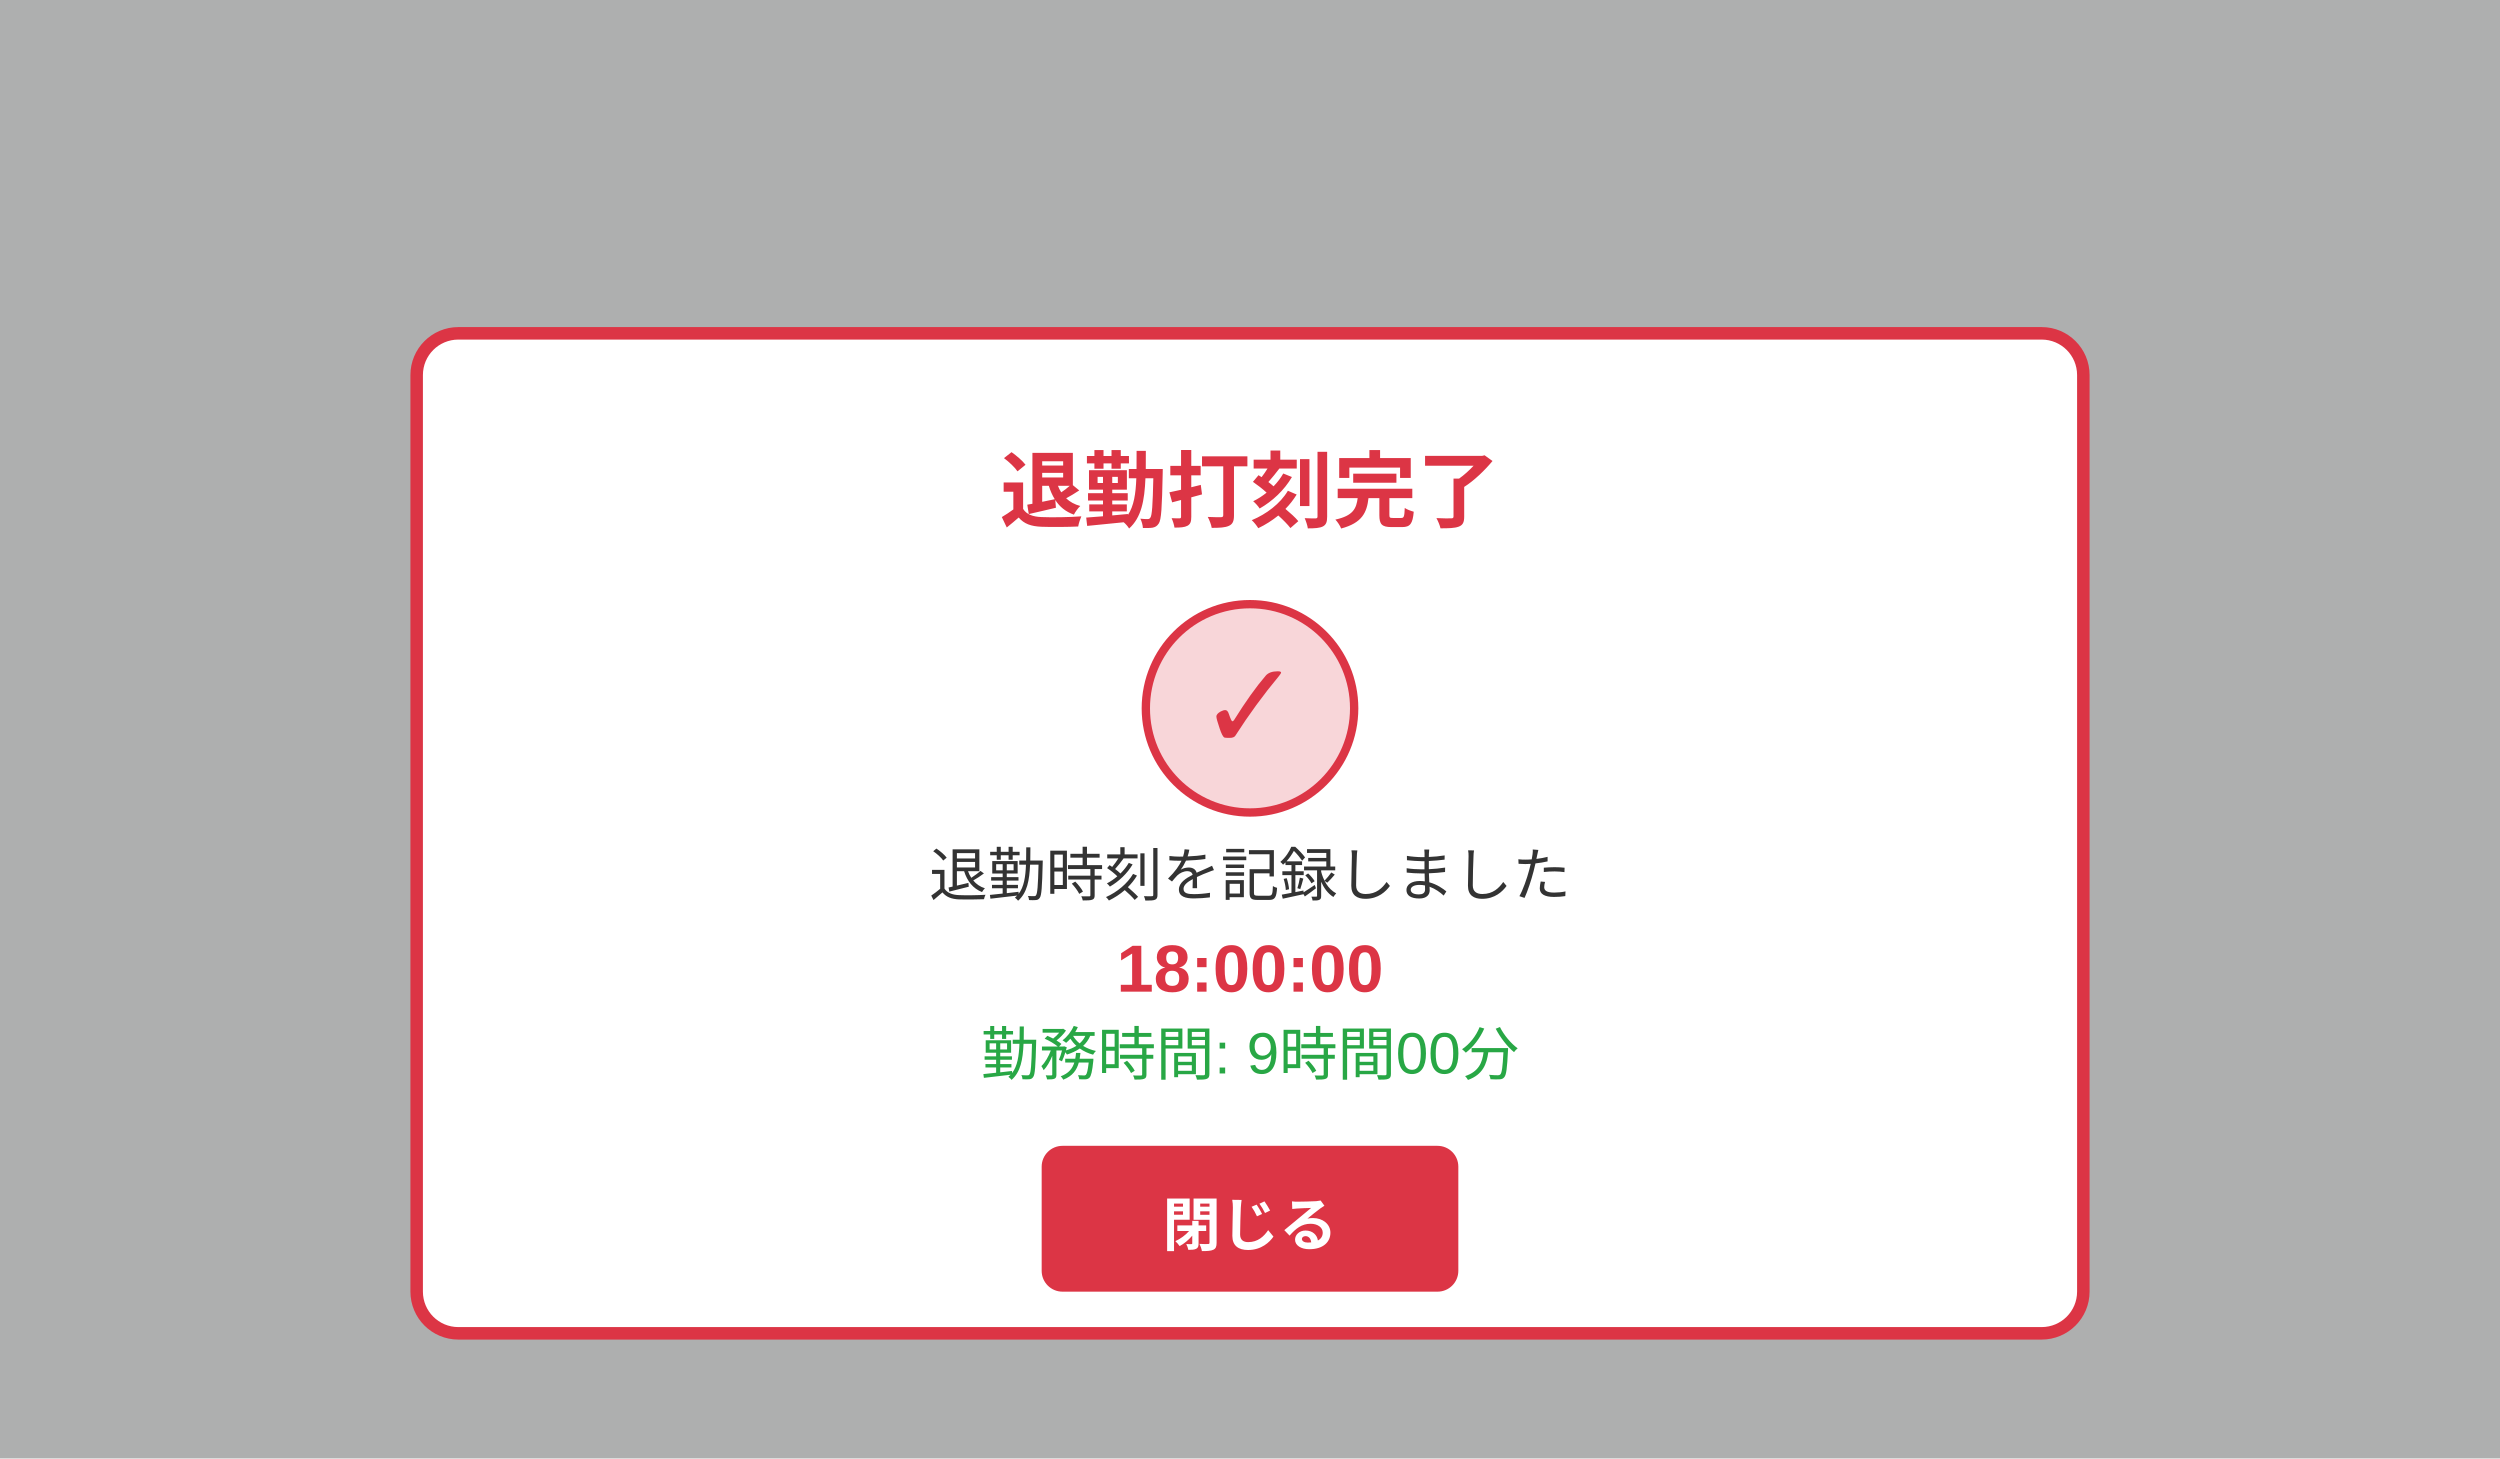
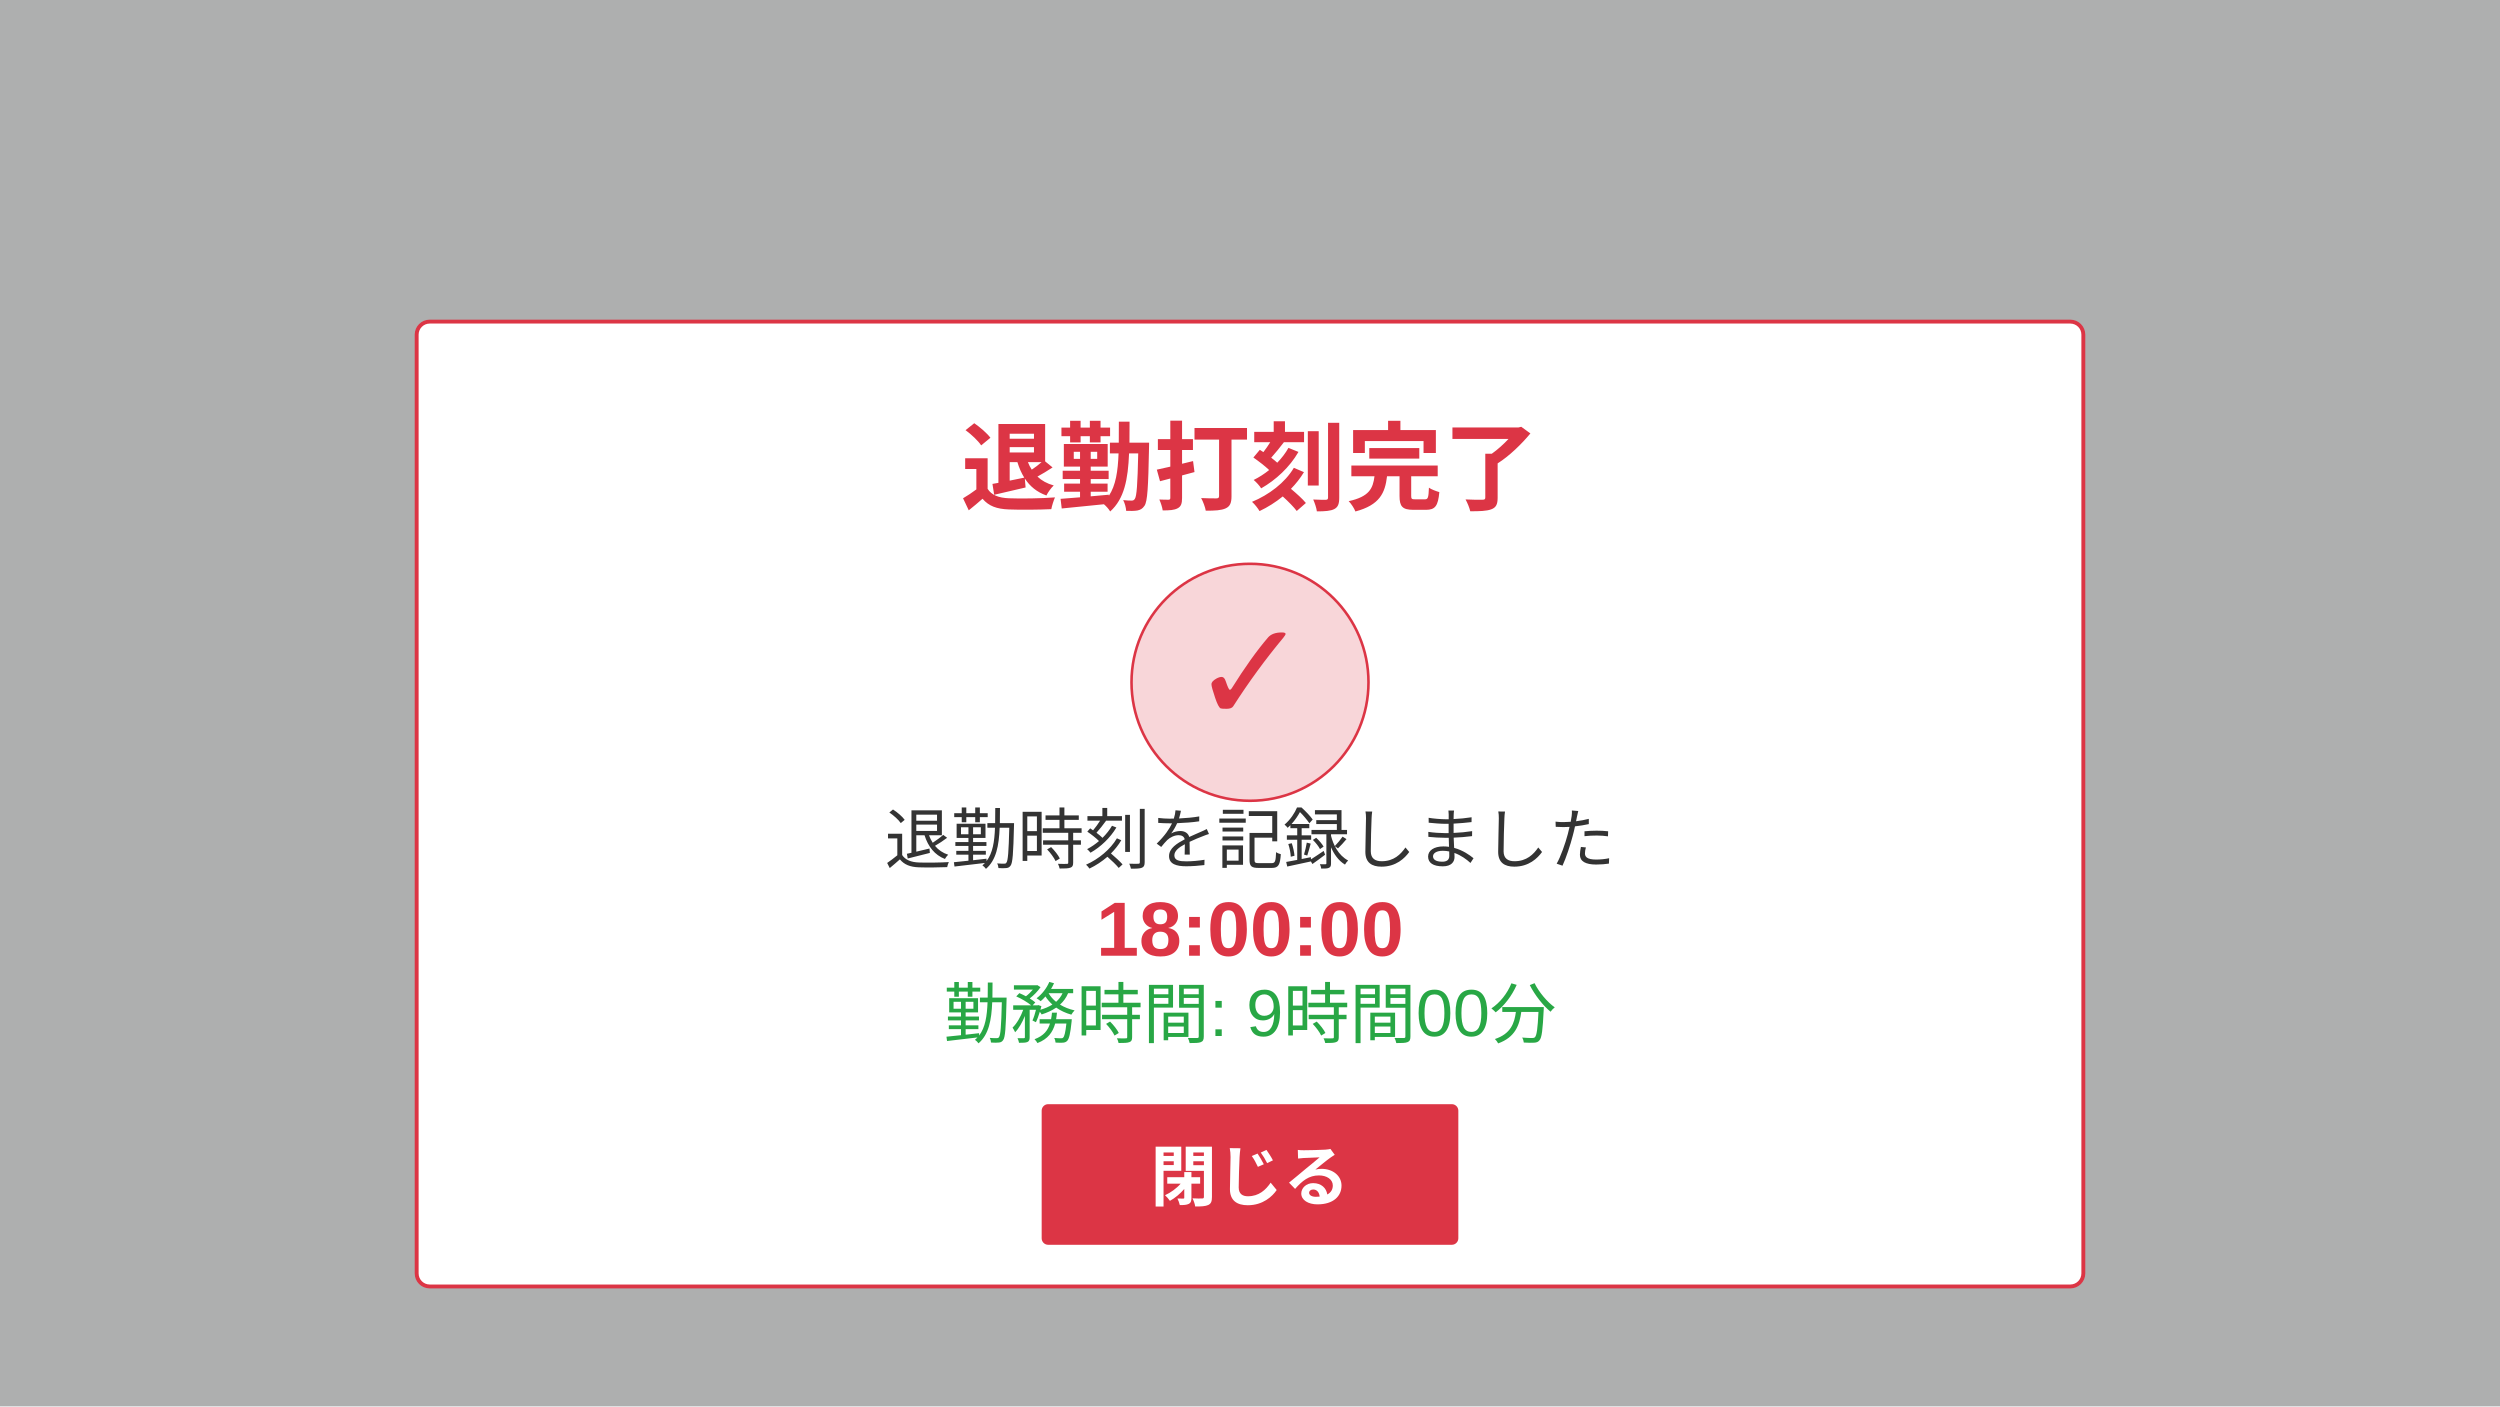
- <svg xmlns="http://www.w3.org/2000/svg" width="600" height="350">
-   <rect width="600" height="350" fill="#f8f9fa" />
-   <rect x="0" y="0" width="600" height="350" fill="#000000" opacity="0.3" />
-   <rect x="100" y="80" width="400" height="240" fill="white" stroke="#dc3545" stroke-width="3" rx="10" />
-   <text x="300" y="125" font-family="Arial, sans-serif" font-size="20" font-weight="bold" text-anchor="middle" fill="#dc3545">退勤打刻完了</text>
-   <circle cx="300" cy="170" r="25" fill="#dc3545" fill-opacity="0.2" stroke="#dc3545" stroke-width="2" />
-   <text x="300" y="180" font-family="Arial, sans-serif" font-size="30" text-anchor="middle" fill="#dc3545">✓</text>
-   <text x="300" y="215" font-family="Arial, sans-serif" font-size="14" text-anchor="middle" fill="#333">退勤時刻を記録しました</text>
-   <text x="300" y="238" font-family="Arial, sans-serif" font-size="16" font-weight="bold" text-anchor="middle" fill="#dc3545">18:00:00</text>
-   <text x="300" y="258" font-family="Arial, sans-serif" font-size="14" text-anchor="middle" fill="#28a745">勤務時間: 9時間00分</text>
-   <rect x="250" y="275" width="100" height="35" fill="#dc3545" stroke="none" rx="5" />
-   <text x="300" y="299" font-family="Arial, sans-serif" font-size="14" font-weight="bold" text-anchor="middle" fill="white">閉じる</text>
+ <svg xmlns="http://www.w3.org/2000/svg" width="1920" height="1080">
+   <rect width="1920" height="1080" fill="#f8f9fa" />
+   <rect x="0" y="0" width="1920" height="1080" fill="#000000" opacity="0.3" />
+   <rect x="320" y="247" width="1280" height="741" fill="white" stroke="#dc3545" stroke-width="3" rx="10" />
+   <text x="960" y="386" font-family="Arial, sans-serif" font-size="74" font-weight="bold" text-anchor="middle" fill="#dc3545">退勤打刻完了</text>
+   <circle cx="960" cy="524" r="91" fill="#dc3545" fill-opacity="0.2" stroke="#dc3545" stroke-width="2" />
+   <text x="960" y="555" font-family="Arial, sans-serif" font-size="110" text-anchor="middle" fill="#dc3545">✓</text>
+   <text x="960" y="663" font-family="Arial, sans-serif" font-size="51" text-anchor="middle" fill="#333">退勤時刻を記録しました</text>
+   <text x="960" y="734" font-family="Arial, sans-serif" font-size="59" font-weight="bold" text-anchor="middle" fill="#dc3545">18:00:00</text>
+   <text x="960" y="797" font-family="Arial, sans-serif" font-size="51" text-anchor="middle" fill="#28a745">勤務時間: 9時間00分</text>
+   <rect x="800" y="848" width="320" height="108" fill="#dc3545" stroke="none" rx="5" />
+   <text x="960" y="922" font-family="Arial, sans-serif" font-size="51" font-weight="bold" text-anchor="middle" fill="white">閉じる</text>
</svg>
